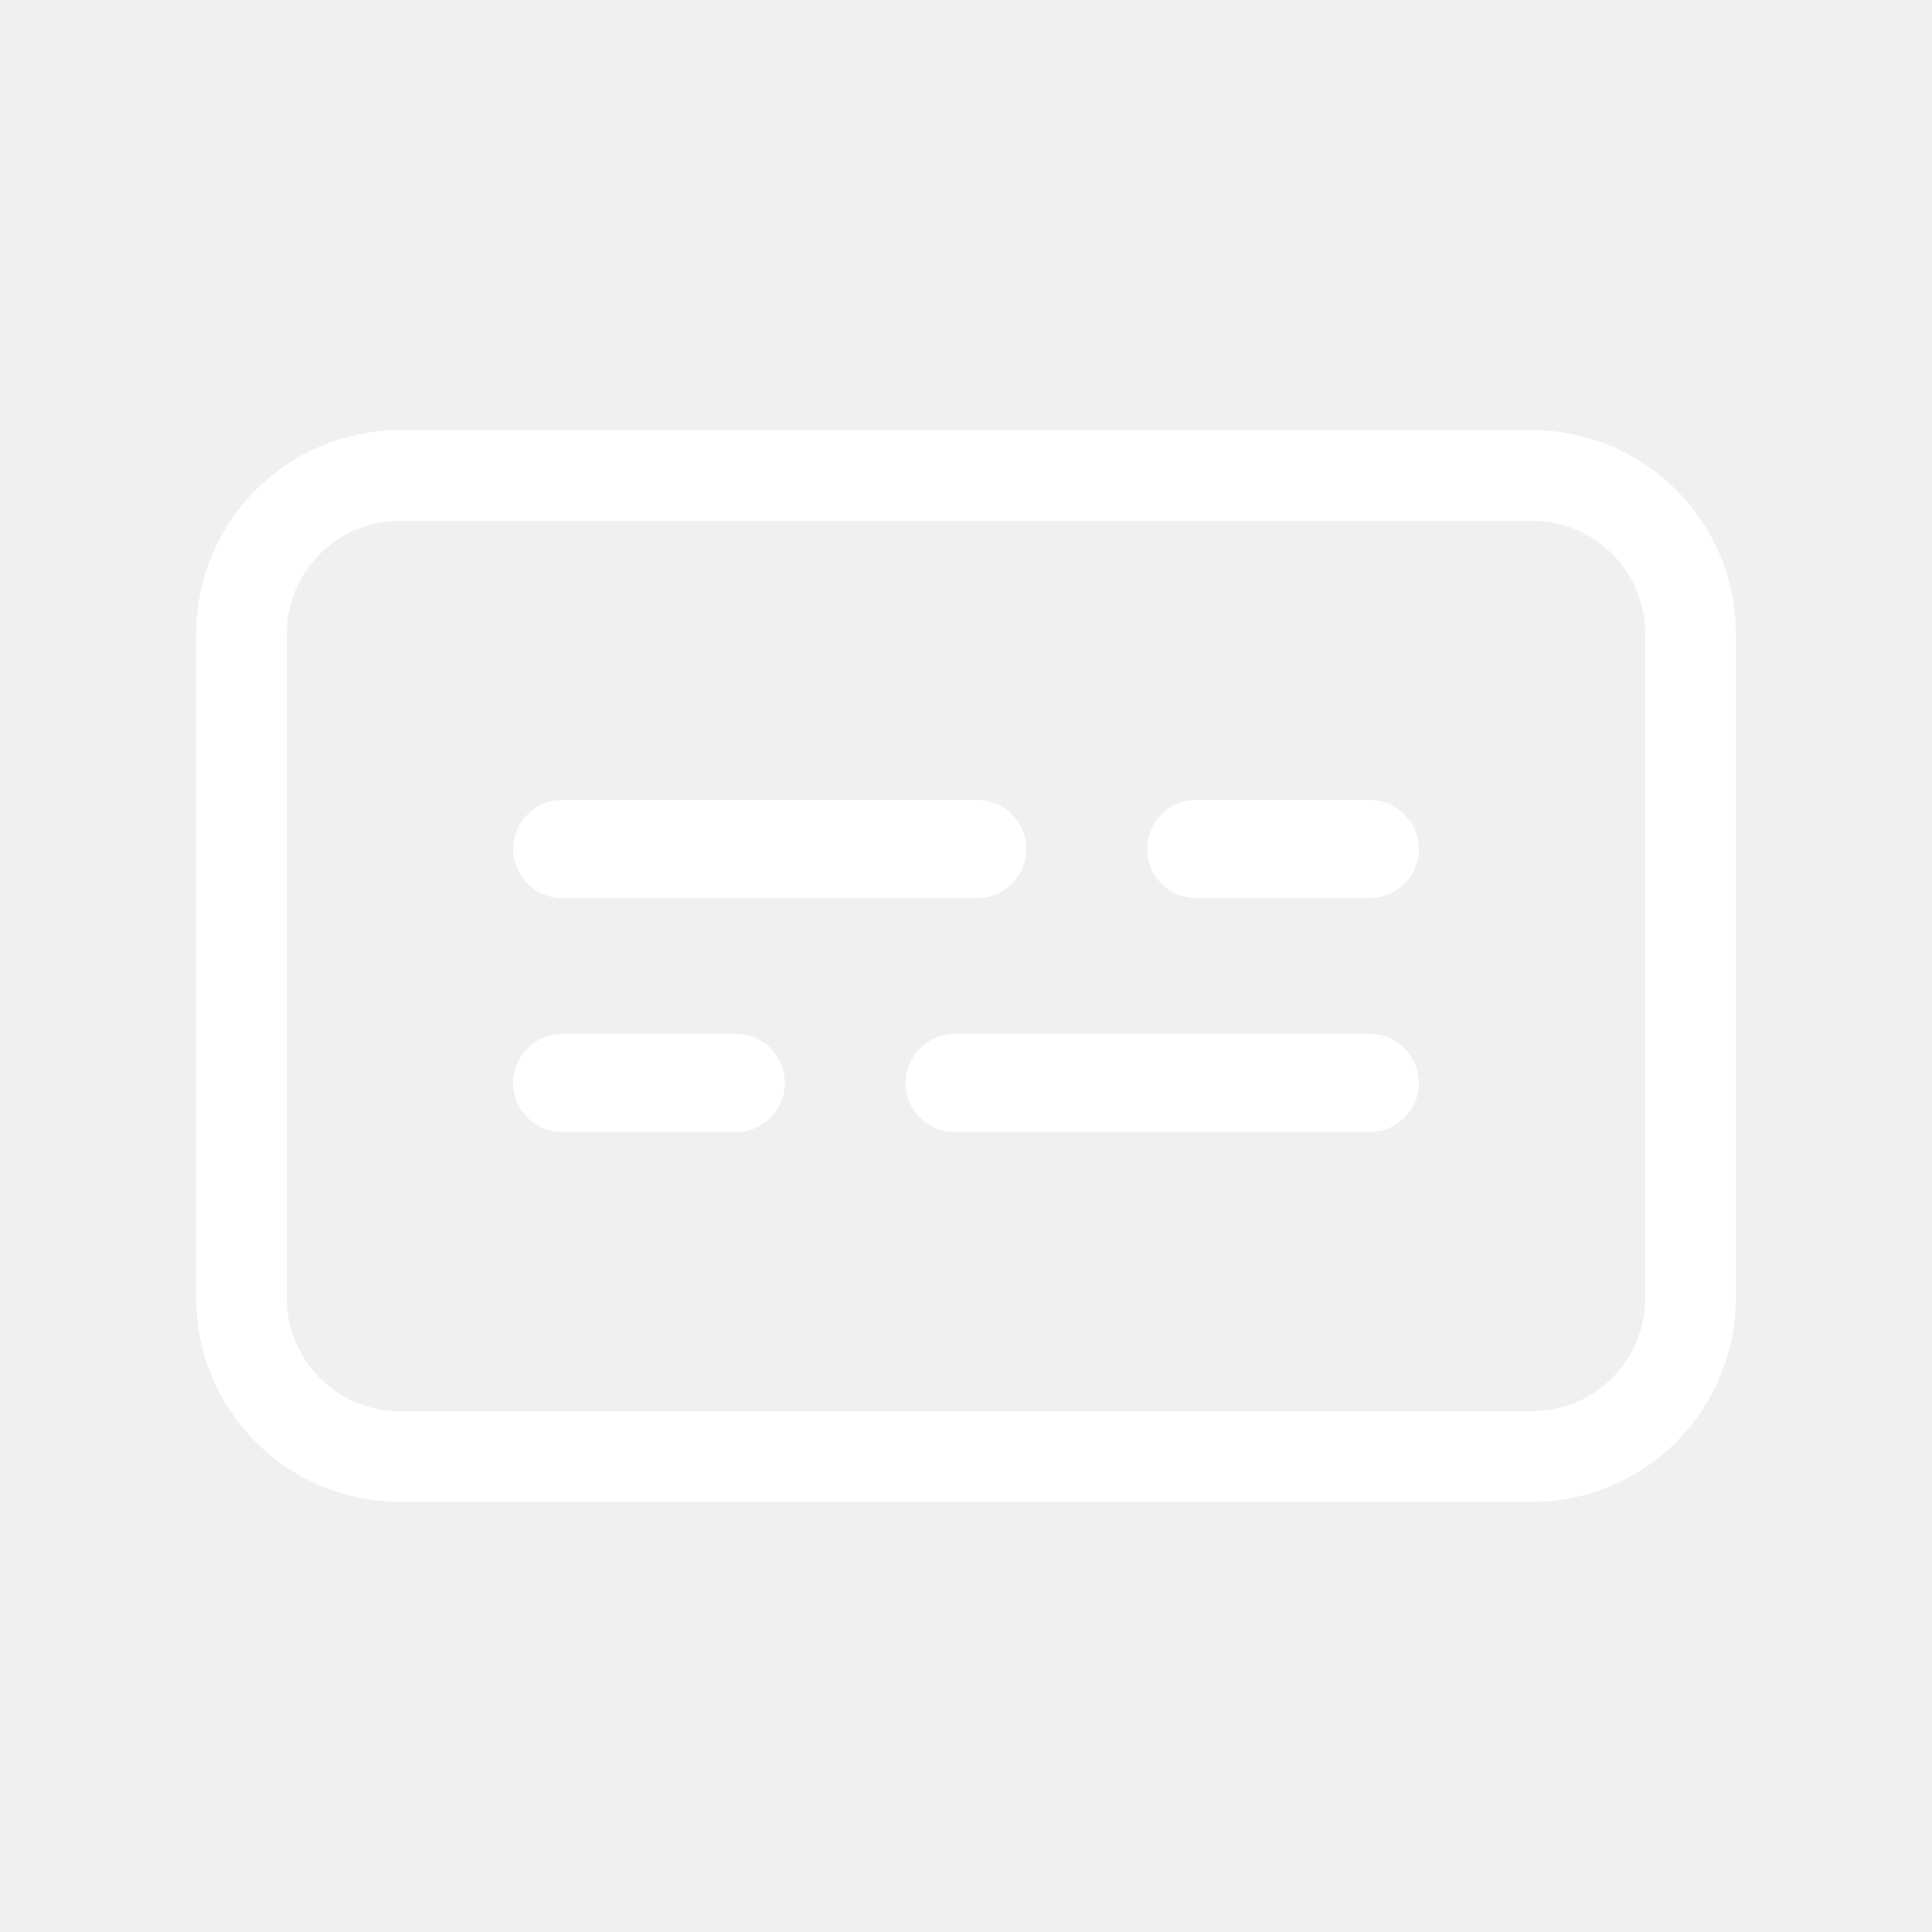
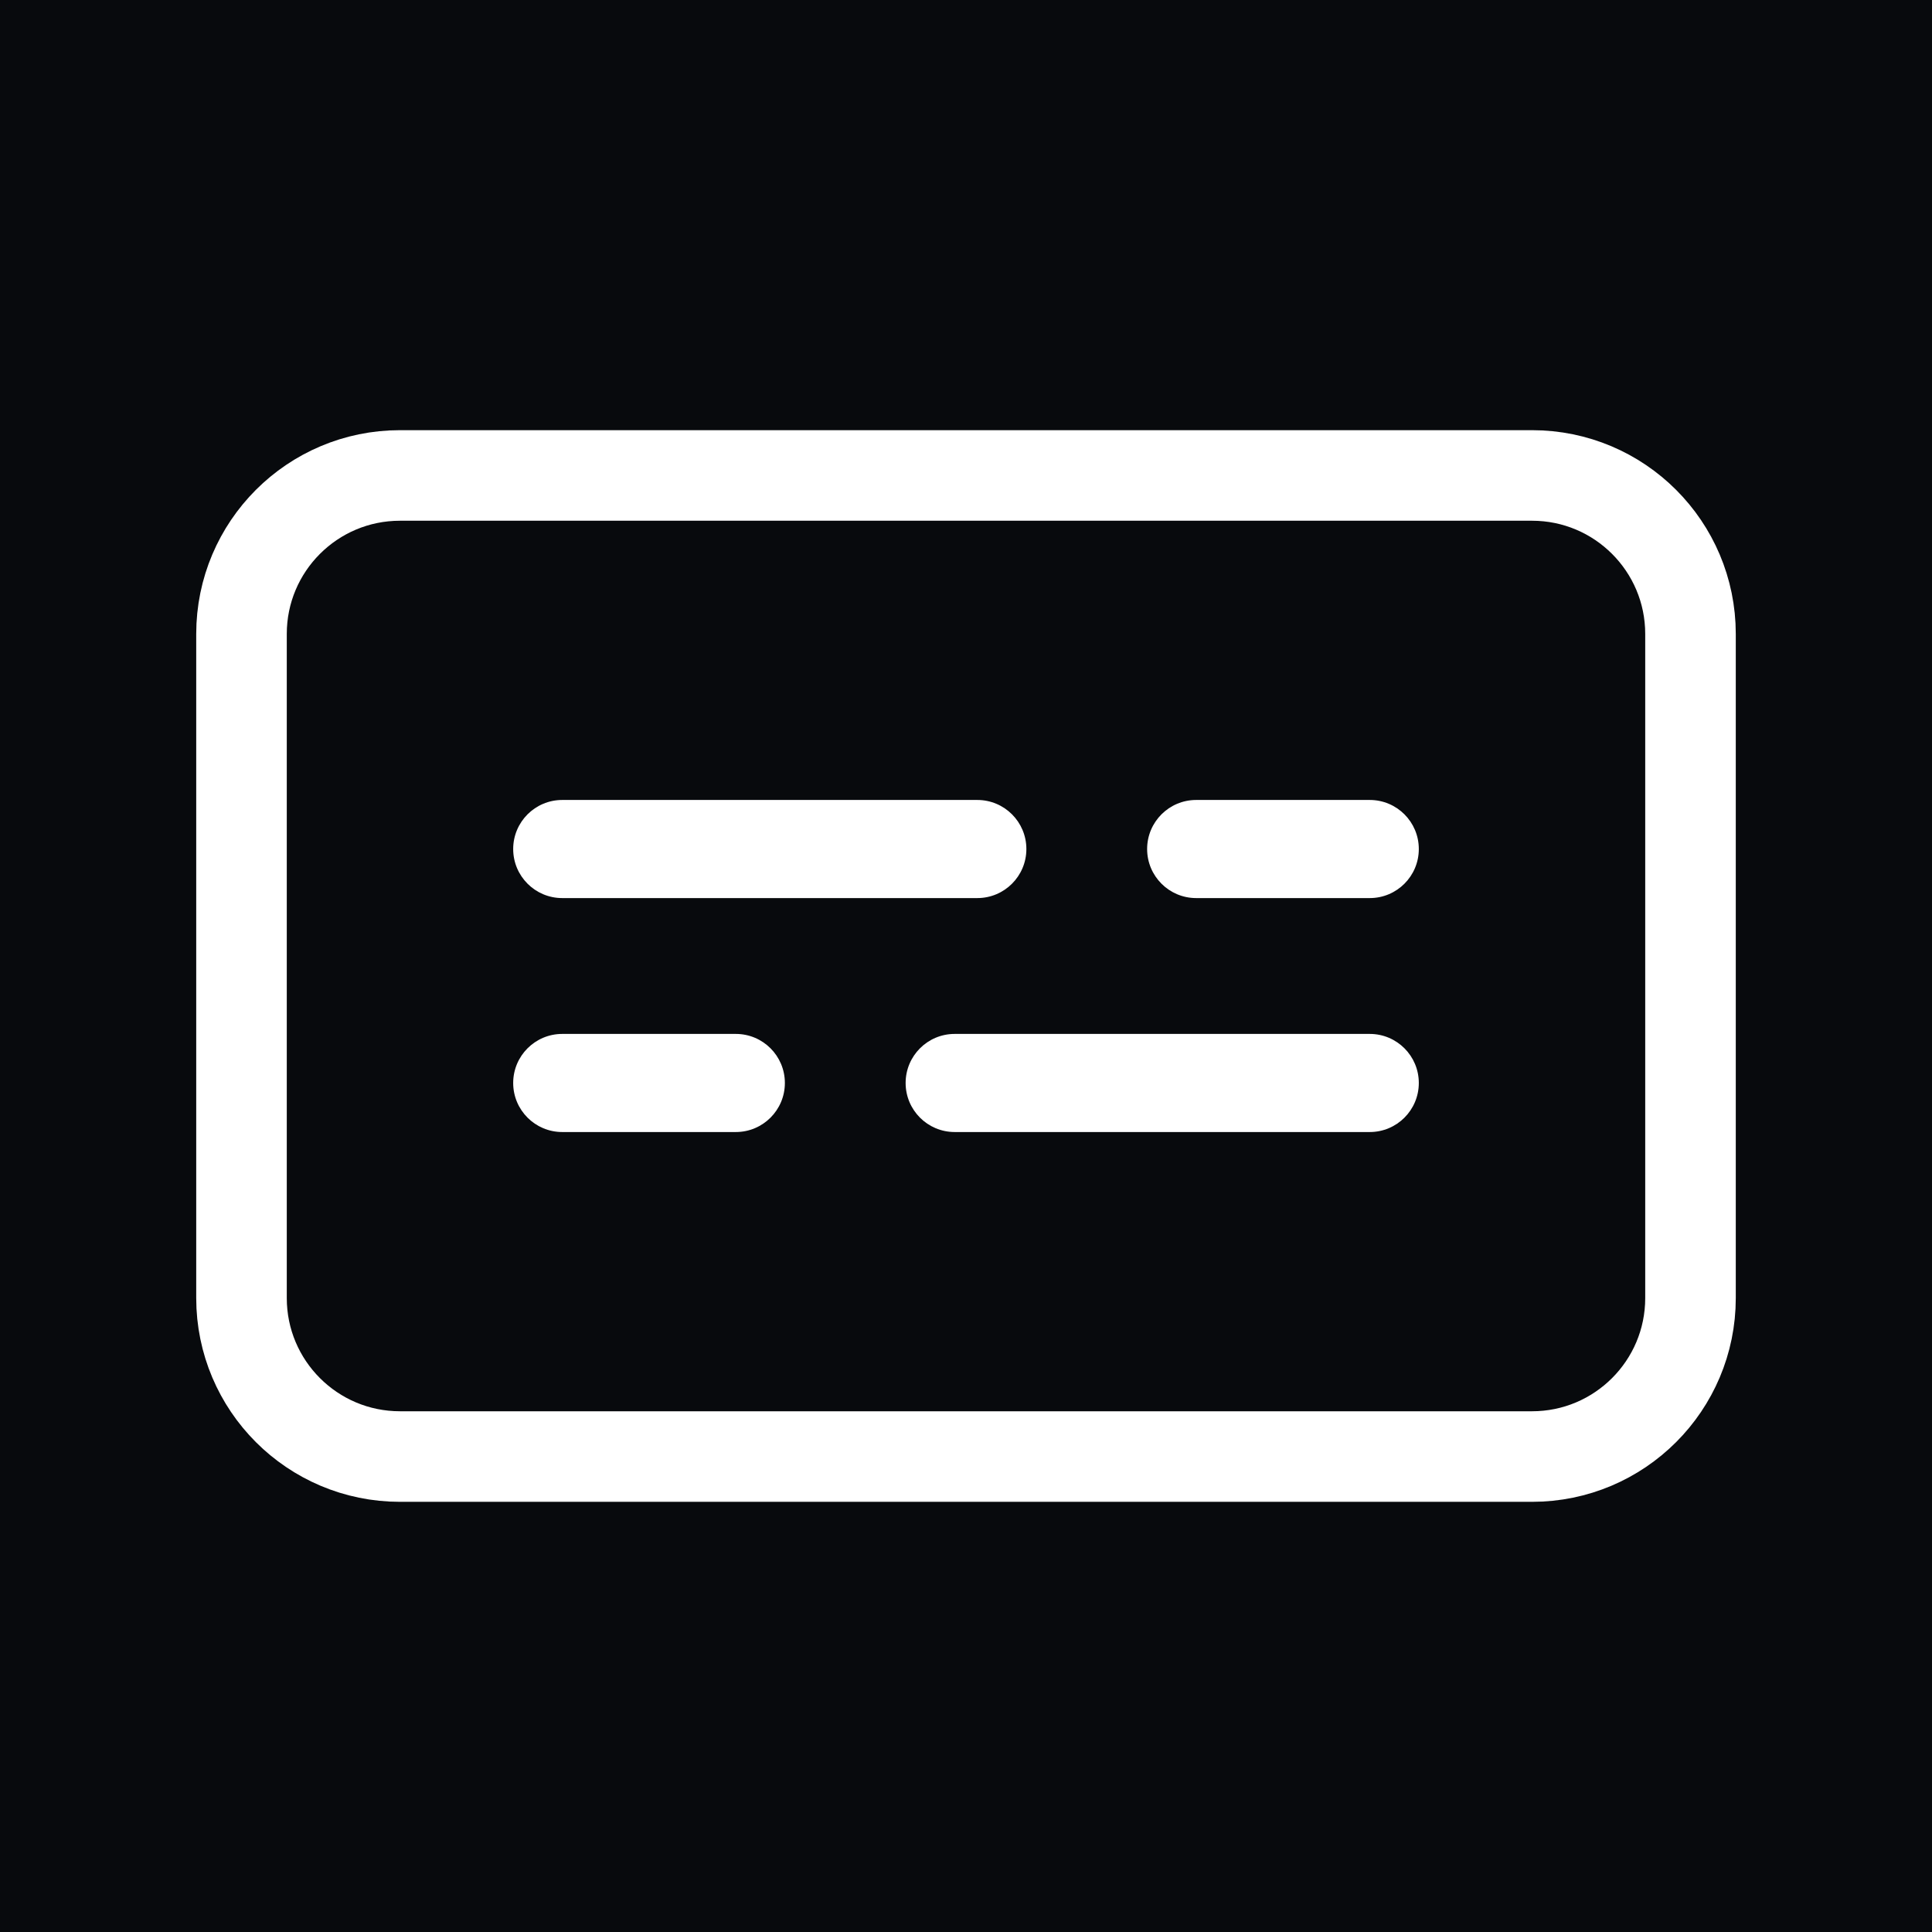
<svg xmlns="http://www.w3.org/2000/svg" viewBox="0 0 512 512">
+   <rect width="512" height="512" fill="#080a0d" />
  <rect x="64" y="126" width="384" height="260" rx="42" fill="none" stroke="#ffffff" stroke-width="24" />
  <rect x="136" y="212" width="136" height="26" rx="13" fill="#ffffff" />
  <rect x="304" y="212" width="72" height="26" rx="13" fill="#ffffff" />
  <rect x="136" y="274" width="72" height="26" rx="13" fill="#ffffff" />
  <rect x="240" y="274" width="136" height="26" rx="13" fill="#ffffff" />
</svg>
